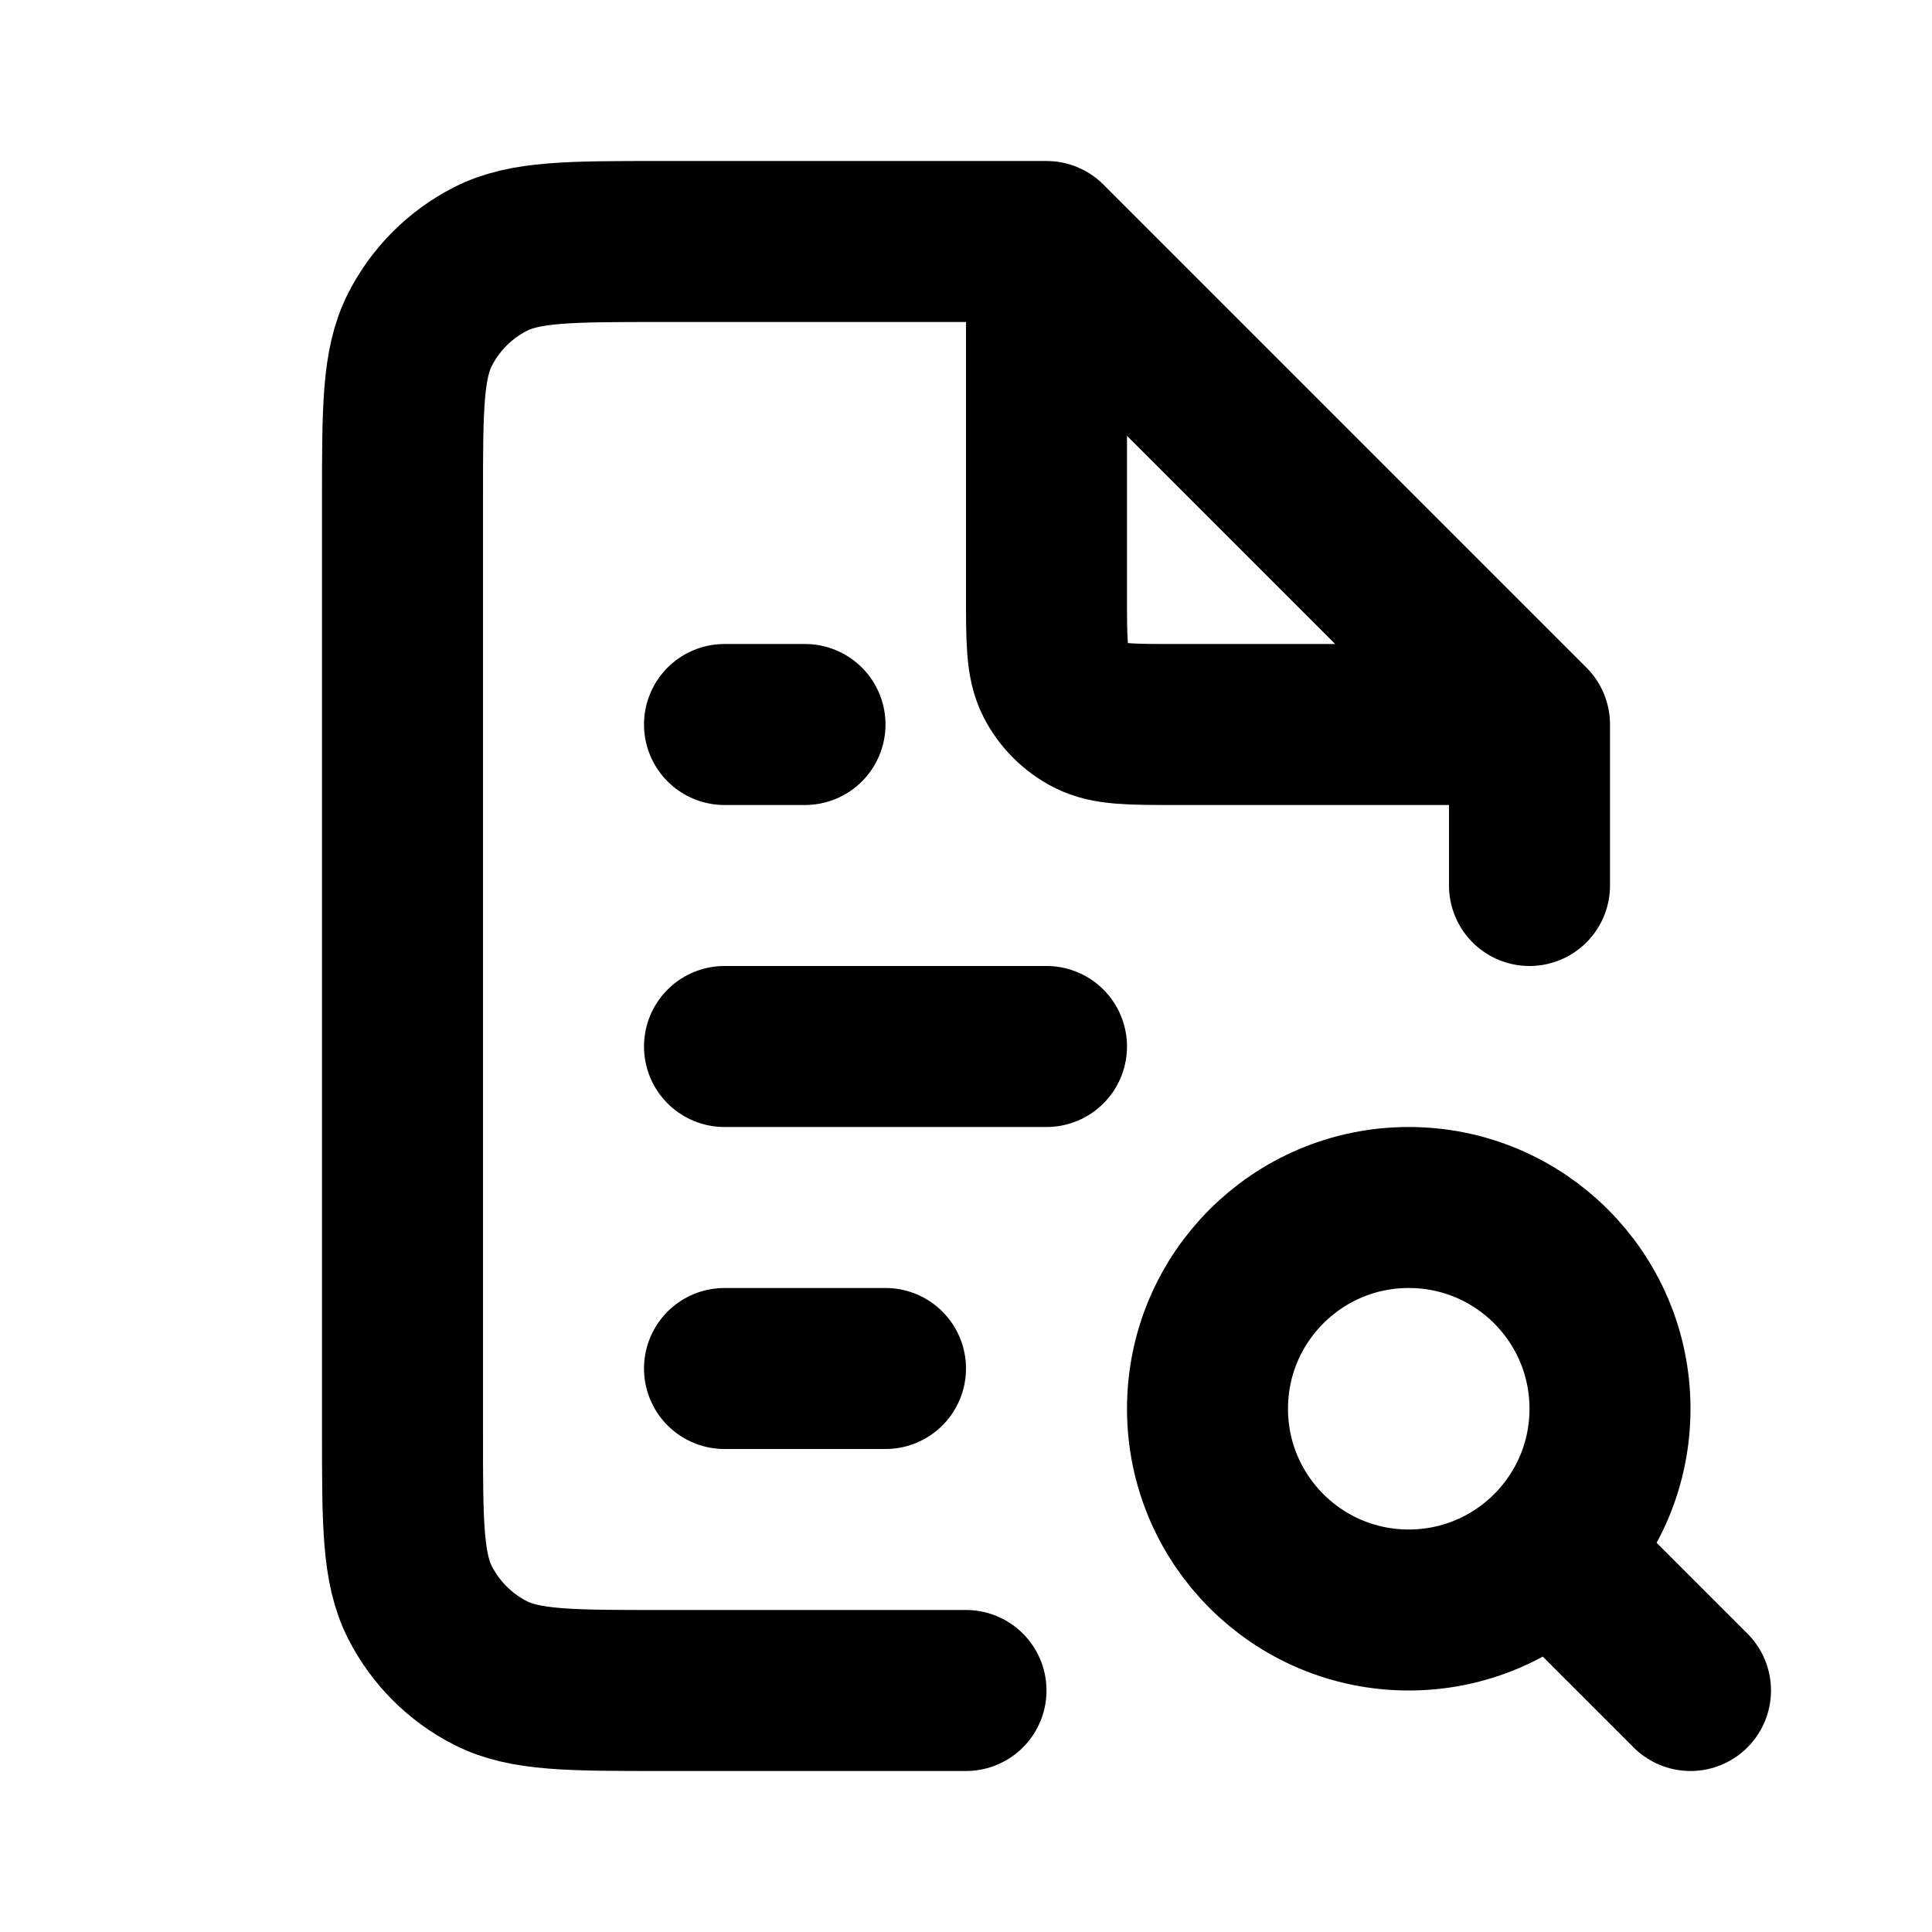
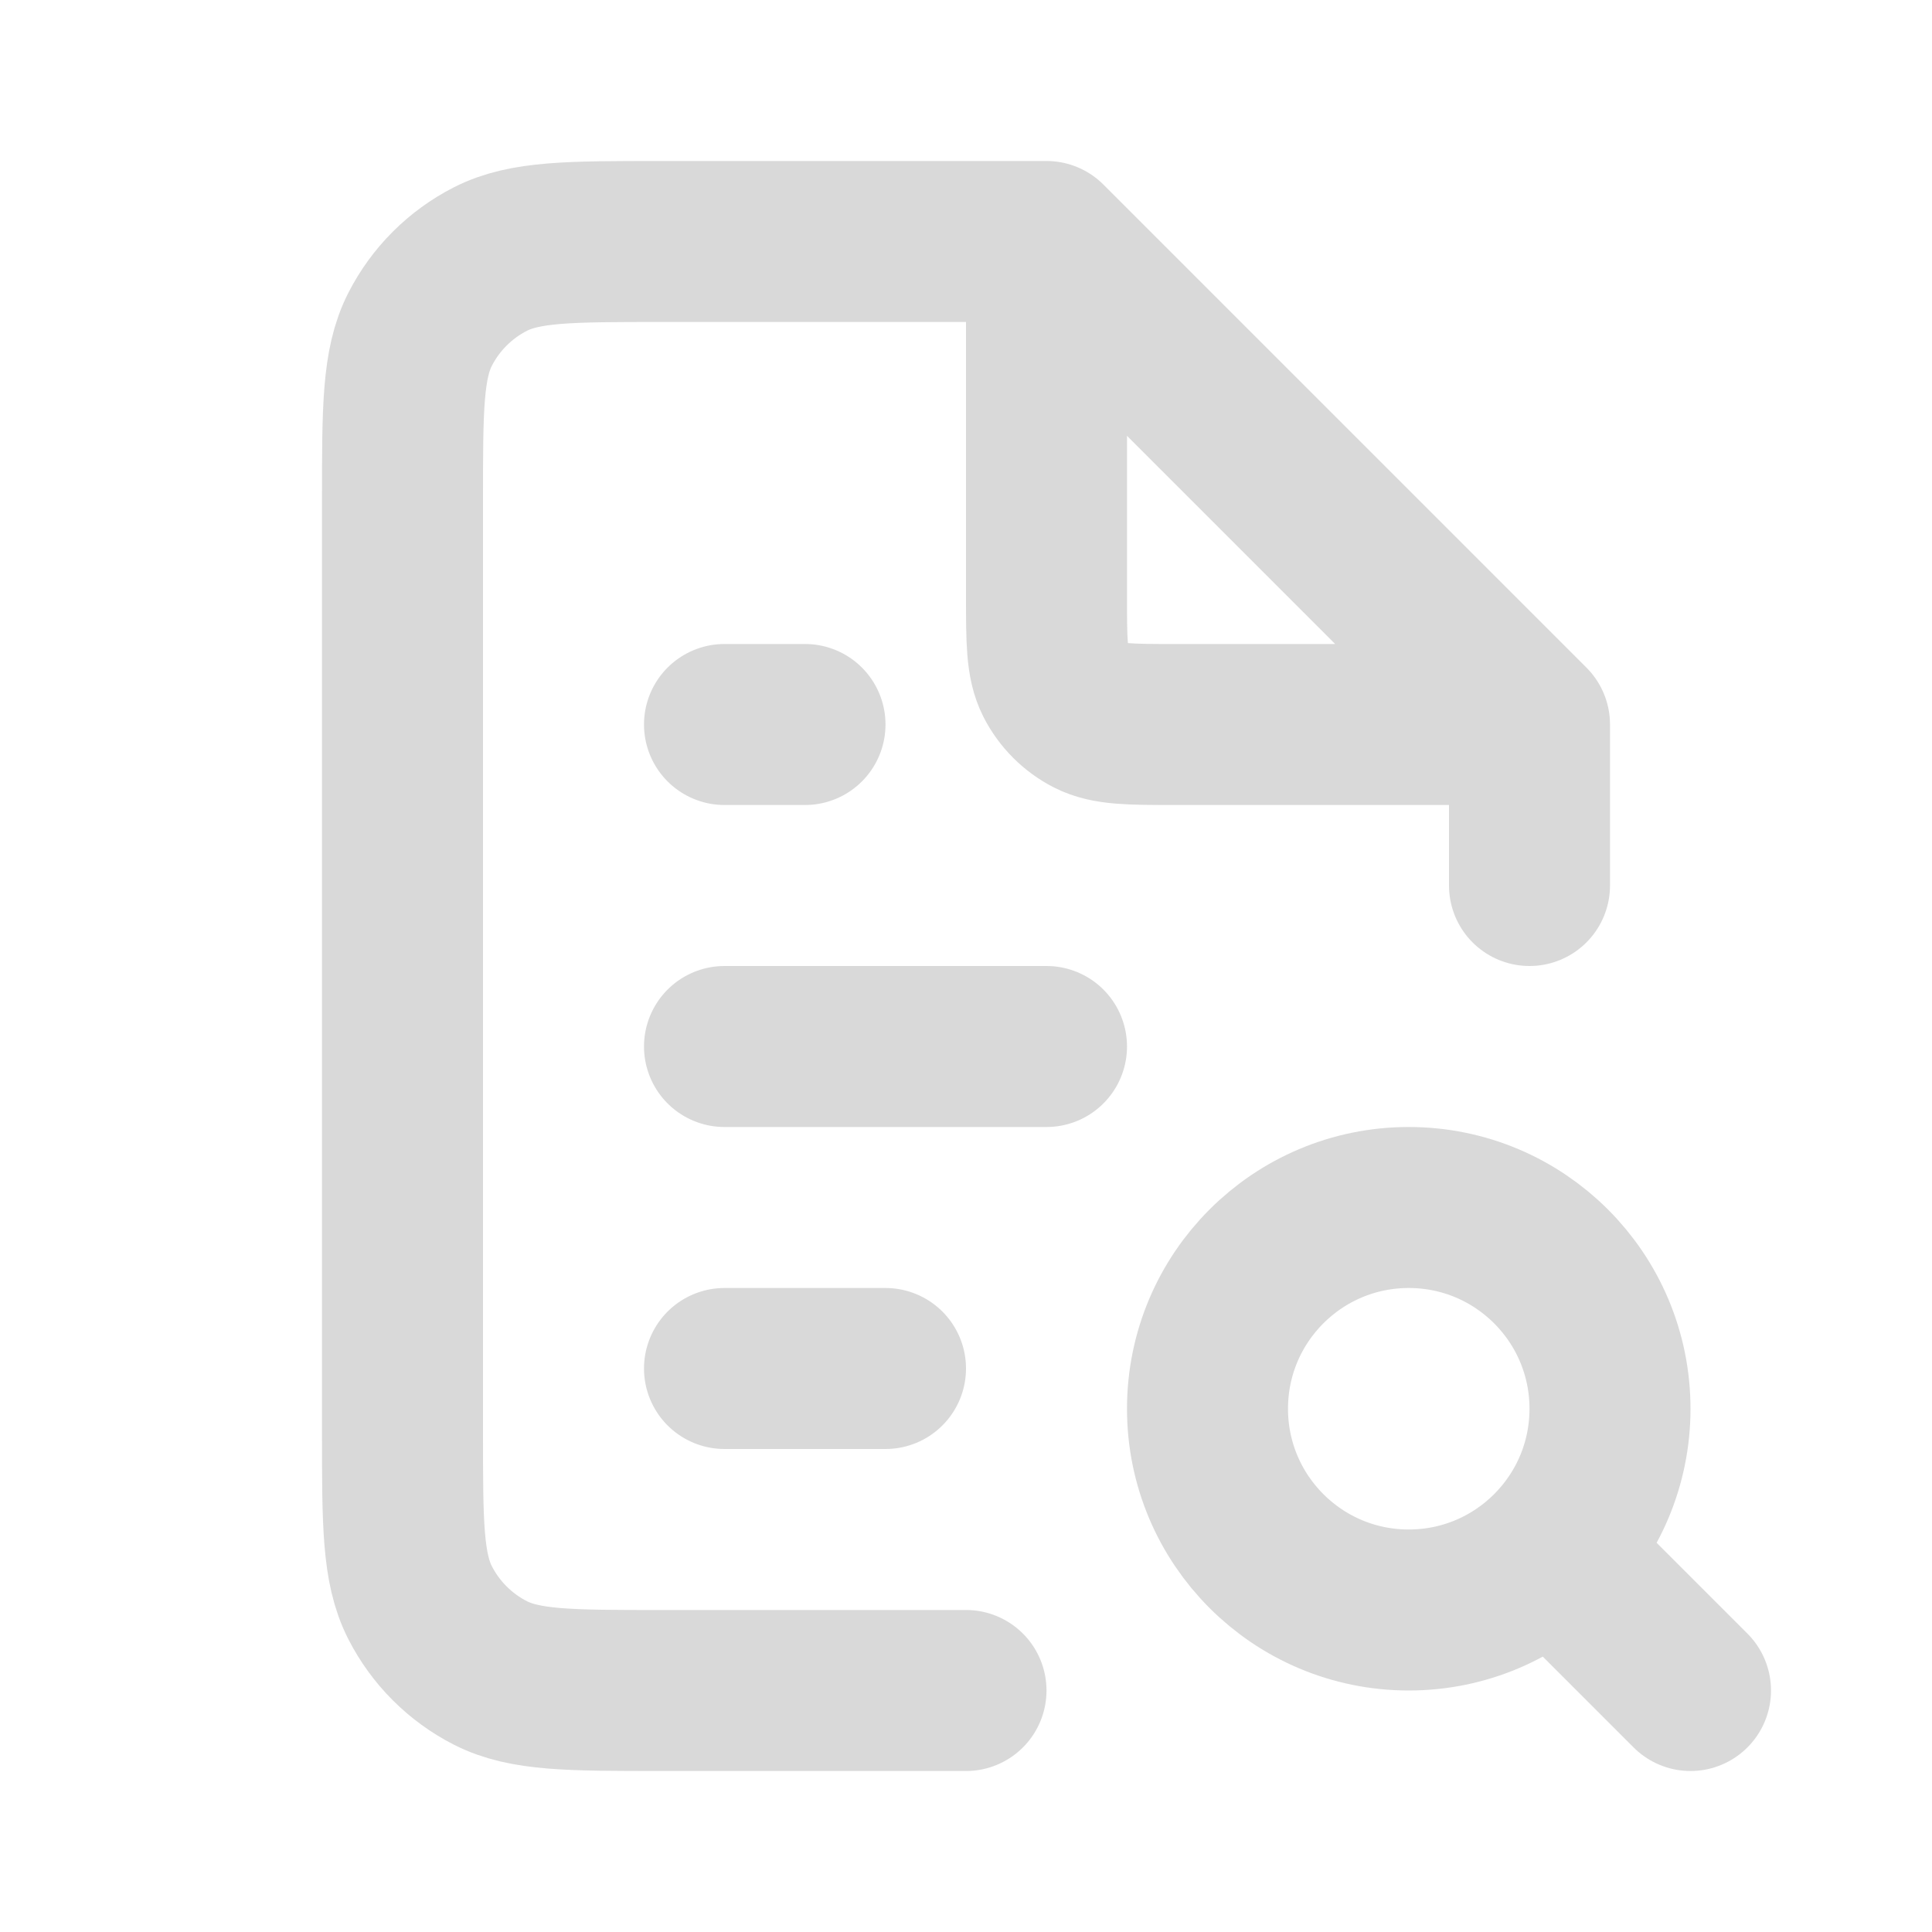
<svg xmlns="http://www.w3.org/2000/svg" width="800px" height="800px" viewBox="0 0 24 24" fill="none">
-   <path d="M13 3H8.2C7.08 3 6.52 3 6.092 3.218C5.716 3.41 5.41 3.716 5.218 4.092C5 4.52 5 5.08 5 6.2V17.8C5 18.92 5 19.48 5.218 19.908C5.41 20.284 5.716 20.59 6.092 20.782C6.52 21 7.08 21 8.2 21H12M13 3L19 9M13 3V7.4C13 7.96 13 8.24 13.109 8.454C13.205 8.642 13.358 8.795 13.546 8.891C13.76 9 14.04 9 14.6 9H19M19 9V11M9 17H11M9 13H13M9 9H10M19.269 19.269L21 21M20 17.5C20 18.881 18.881 20 17.5 20C16.119 20 15 18.881 15 17.5C15 16.119 16.119 15 17.5 15C18.881 15 20 16.119 20 17.5Z" stroke="#000000" stroke-width="2" stroke-linecap="round" stroke-linejoin="round" />
+   <path d="M13 3H8.2C7.08 3 6.52 3 6.092 3.218C5.716 3.41 5.41 3.716 5.218 4.092C5 4.52 5 5.08 5 6.2V17.8C5 18.92 5 19.48 5.218 19.908C5.41 20.284 5.716 20.59 6.092 20.782C6.52 21 7.08 21 8.2 21H12M13 3L19 9M13 3V7.4C13 7.96 13 8.24 13.109 8.454C13.205 8.642 13.358 8.795 13.546 8.891C13.76 9 14.04 9 14.6 9H19M19 9V11M9 17H11M9 13H13M9 9H10M19.269 19.269L21 21M20 17.5C20 18.881 18.881 20 17.5 20C16.119 20 15 18.881 15 17.5C15 16.119 16.119 15 17.5 15C18.881 15 20 16.119 20 17.5Z" stroke="#D9D9D9" stroke-width="2" stroke-linecap="round" stroke-linejoin="round" />
</svg>
